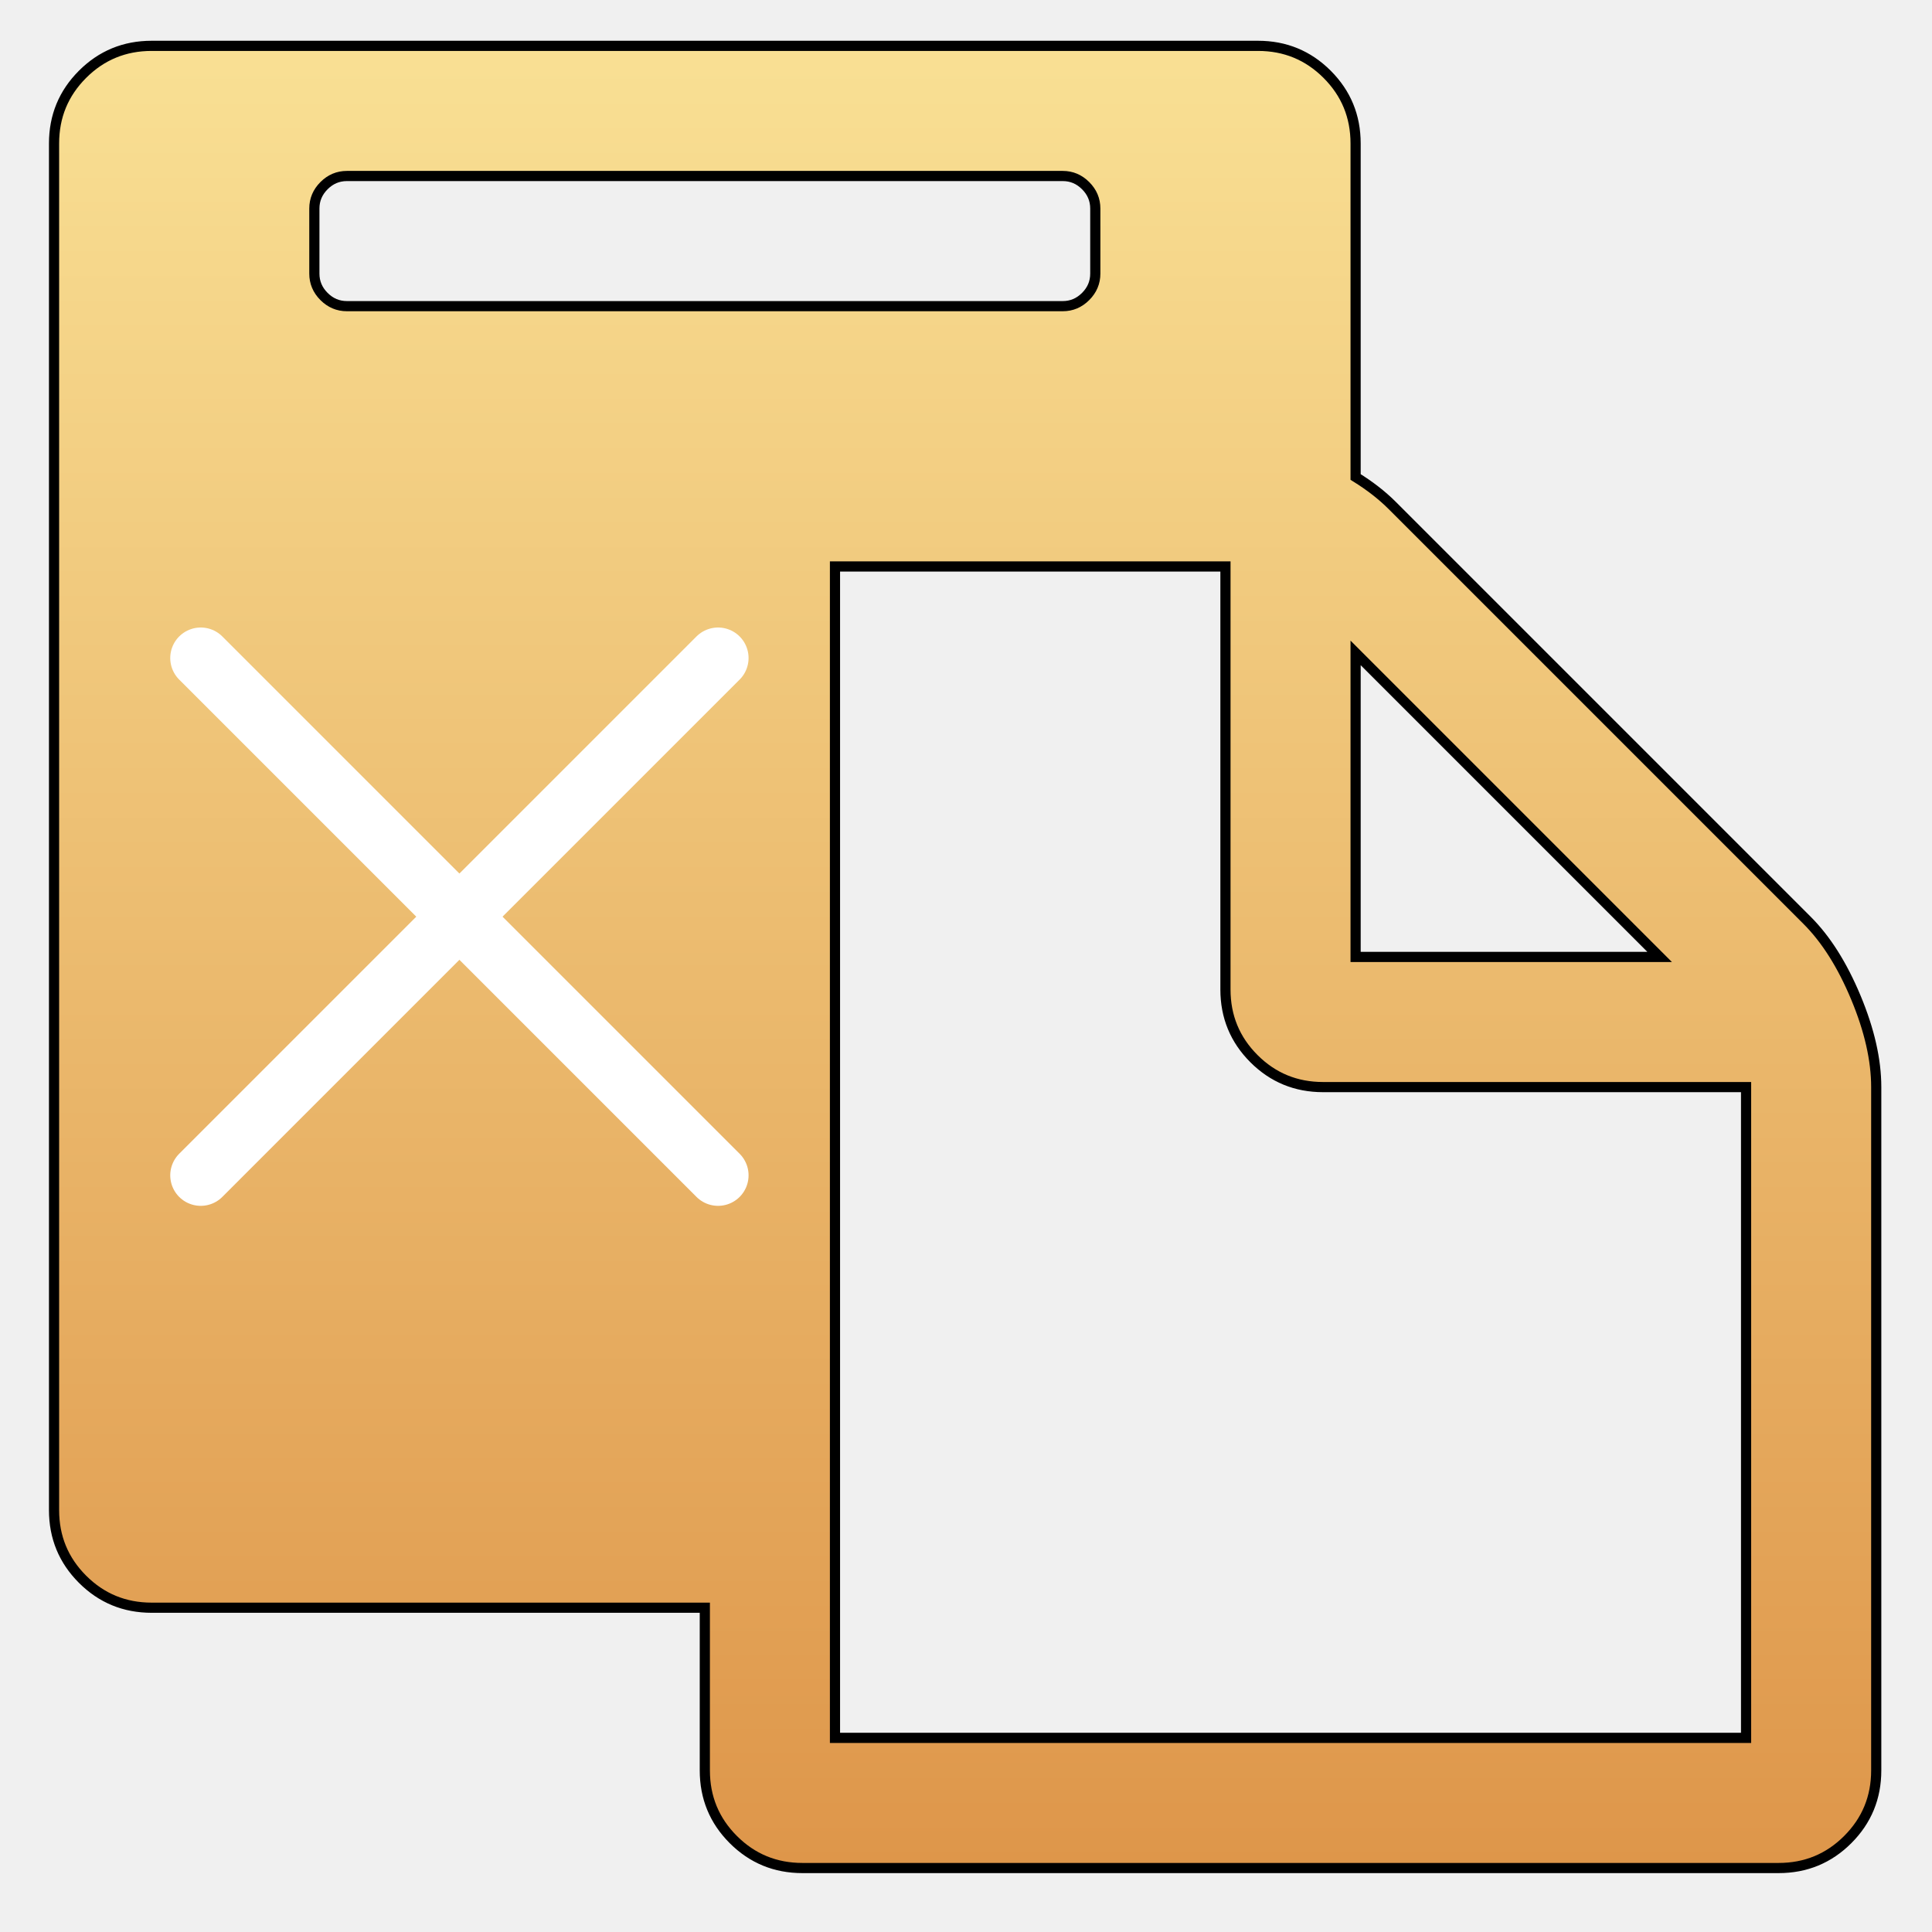
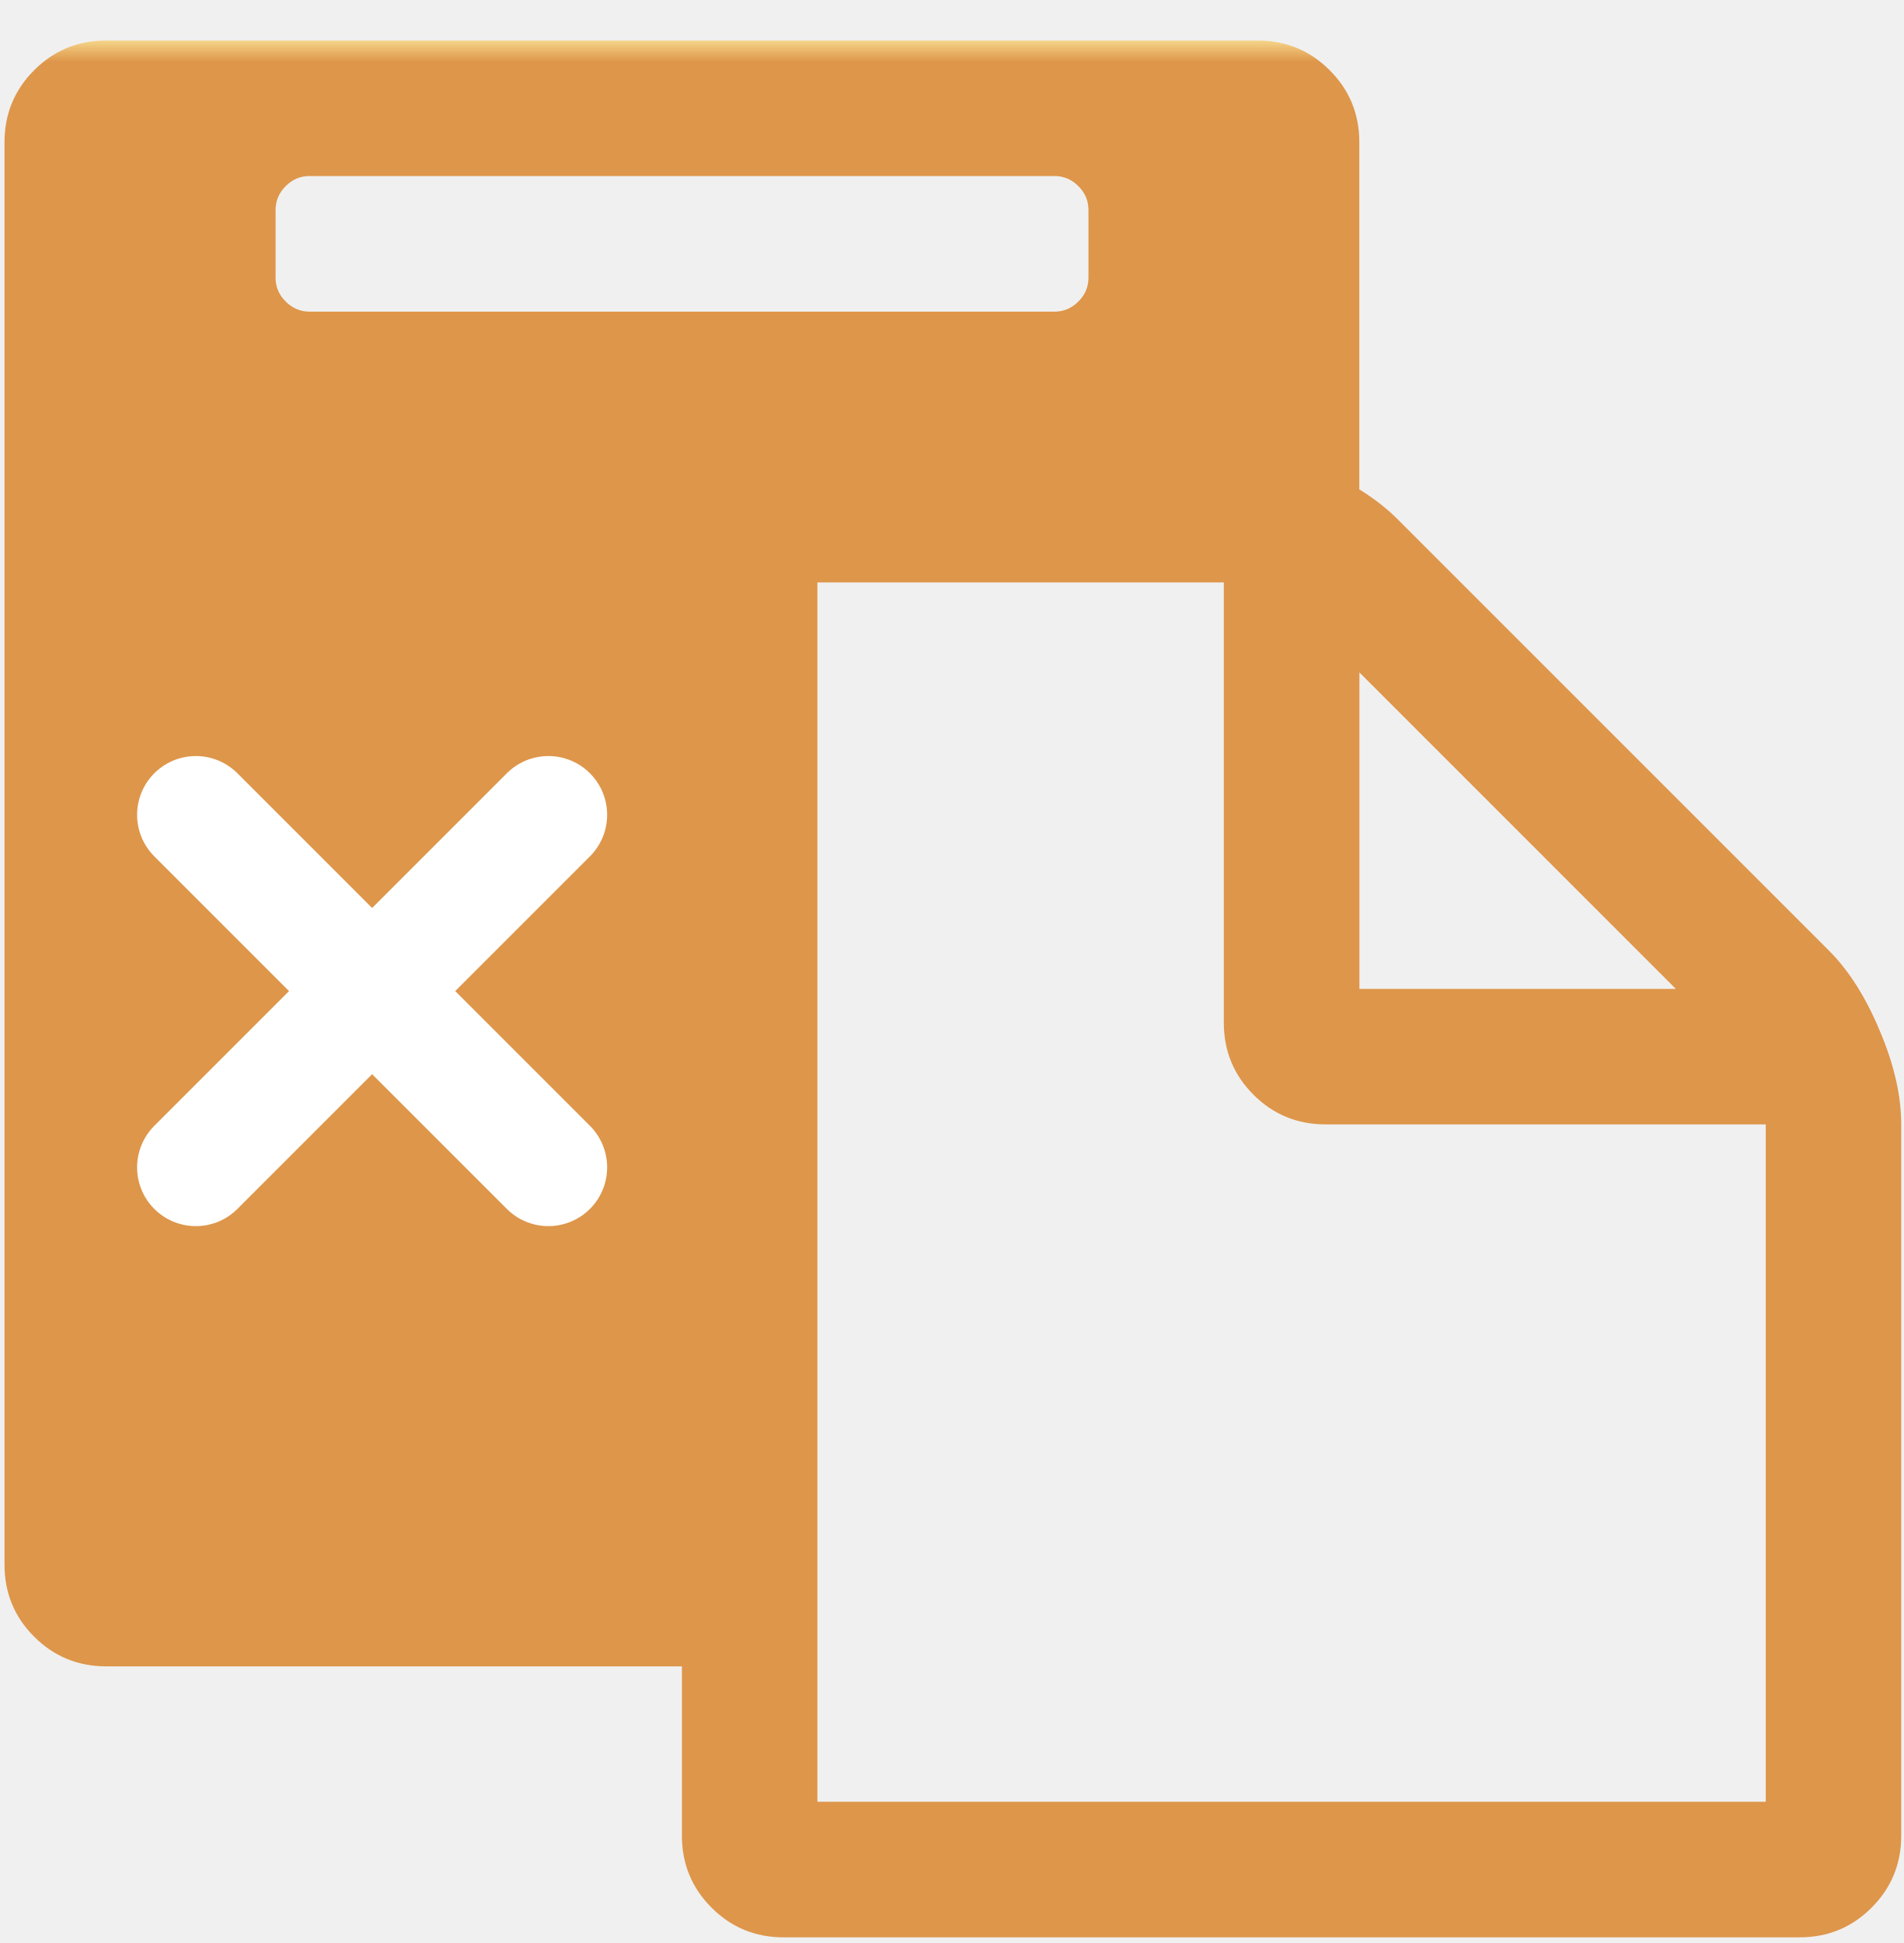
- <svg xmlns="http://www.w3.org/2000/svg" xmlns:xlink="http://www.w3.org/1999/xlink" version="1.1" width="100%" height="100%" viewBox="0 -256 1900 1900" id="svg2">
-   <defs id="defs10">
-     <linearGradient id="linearGradient3753">
-       <stop id="stop3755" style="stop-color:#f9e094;stop-opacity:1" offset="0" />
-       <stop id="stop3757" style="stop-color:#de964a;stop-opacity:1" offset="1" />
-     </linearGradient>
-     <linearGradient x1="1794.5" y1="1539.811" x2="1794.5" y2="-252.268" id="linearGradient3759" xlink:href="#linearGradient3753" gradientUnits="userSpaceOnUse" />
-   </defs>
-   <g transform="matrix(1,0,0,-1,53.15254,1325.085)" id="g4" style="fill:url(#linearGradient3759);fill-opacity:1;stroke:#000000;stroke-width:10;stroke-miterlimit:4;stroke-opacity:1;stroke-dasharray:none">
-     <path d="m 768,-128 h 896 v 640 h -416 q -40,0 -68,28 -28,28 -28,68 v 416 H 768 V -128 z m 256,1440 v 64 q 0,13 -9.5,22.5 -9.5,9.5 -22.5,9.5 H 288 q -13,0 -22.5,-9.5 Q 256,1389 256,1376 v -64 q 0,-13 9.5,-22.5 9.5,-9.5 22.5,-9.5 h 704 q 13,0 22.5,9.5 9.5,9.5 9.5,22.5 z m 256,-672 h 299 L 1280,939 V 640 z m 512,-128 v -672 q 0,-40 -28,-68 -28,-28 -68,-28 H 736 q -40,0 -68,28 -28,28 -28,68 V 0 H 96 Q 56,0 28,28 0,56 0,96 v 1344 q 0,40 28,68 28,28 68,28 h 1088 q 40,0 68,-28 28,-28 28,-68 v -328 q 21,-13 36,-28 l 408,-408 q 28,-28 48,-76 20,-48 20,-88 z" id="path6" style="fill:url(#linearGradient3759);fill-opacity:1;stroke:#000000;stroke-width:10;stroke-miterlimit:4;stroke-opacity:1;stroke-dasharray:none" />
+ <svg xmlns="http://www.w3.org/2000/svg" version="1.1" id="svg2" x="0px" y="0px" viewBox="-285 408.5 24.3 24.8" style="enable-background:new -285 408.5 24.3 24.8;" xml:space="preserve">
+   <style type="text/css">
+ 	.st0{fill:url(#path6_1_);}
+ 	.st1{fill:none;stroke:#FFFFFF;stroke-width:1.5;stroke-linecap:round;}
+ </style>
+   <g>
+     <g id="g4" transform="matrix(0.01328236,0,0,-0.01328257,0.06650479,20.94334)">
+       <linearGradient id="path6_1_" gradientUnits="userSpaceOnUse" x1="1612902" y1="-2225073.5" x2="1612902" y2="-2226865.5" gradientTransform="matrix(1.350927e-002 0 0 1.350948e-002 -42335.316 846.6281)">
+         <stop offset="0" style="stop-color:#F9E094" />
+         <stop offset="1" style="stop-color:#DE964A" />
+       </linearGradient>
+       <path id="path6" class="st0" d="M-20676.4-30909.2h911.3v650.9h-423.1c-27.1,0-50.2,9.5-69.2,28.5c-19,19-28.5,42-28.5,69.2v423.1    h-390.6V-30909.2z M-20416-29444.7v65.1c0,8.8-3.2,16.4-9.7,22.9s-14.1,9.7-22.9,9.7h-716c-8.8,0-16.4-3.2-22.9-9.7    c-6.4-6.4-9.7-14.1-9.7-22.9v-65.1c0-8.8,3.2-16.4,9.7-22.9c6.4-6.4,14.1-9.7,22.9-9.7h716c8.8,0,16.4,3.2,22.9,9.7    S-20416-29453.5-20416-29444.7z M-20155.6-30128.1h304.1l-304.1,304.1V-30128.1z M-19634.9-30258.3v-683.5    c0-27.1-9.5-50.2-28.5-69.2c-19-19-42-28.5-69.2-28.5h-976.4c-27.1,0-50.2,9.5-69.2,28.5c-19,19-28.5,42-28.5,69.2v162.7h-553.3    c-27.1,0-50.2,9.5-69.2,28.5s-28.5,42-28.5,69.2v1366.9c0,27.1,9.5,50.2,28.5,69.2s42,28.5,69.2,28.5h1106.6    c27.1,0,50.2-9.5,69.2-28.5s28.5-42,28.5-69.2v-333.6c14.2-8.8,26.4-18.3,36.6-28.5l415-415c19-19,35.3-44.8,48.8-77.3    C-19641.6-30201.3-19634.9-30231.2-19634.9-30258.3z" />
+     </g>
+     <g>
+       <path id="path2983" class="st1" d="M-282.5,418.9l4.5,4.5" />
+       <path id="path2983-8" class="st1" d="M-278,418.9l-4.5,4.5" />
+     </g>
  </g>
-   <path d="M 197.424,391.119 706.169,899.864" id="path2983" style="fill:none;stroke:#ffffff;stroke-width:60;stroke-linecap:round;stroke-linejoin:miter;stroke-miterlimit:4;stroke-opacity:1;stroke-dasharray:none" />
-   <path d="M 706.169,391.119 197.424,899.864" id="path2983-8" style="fill:none;stroke:#ffffff;stroke-width:60;stroke-linecap:round;stroke-linejoin:miter;stroke-miterlimit:4;stroke-opacity:1;stroke-dasharray:none" />
</svg>
